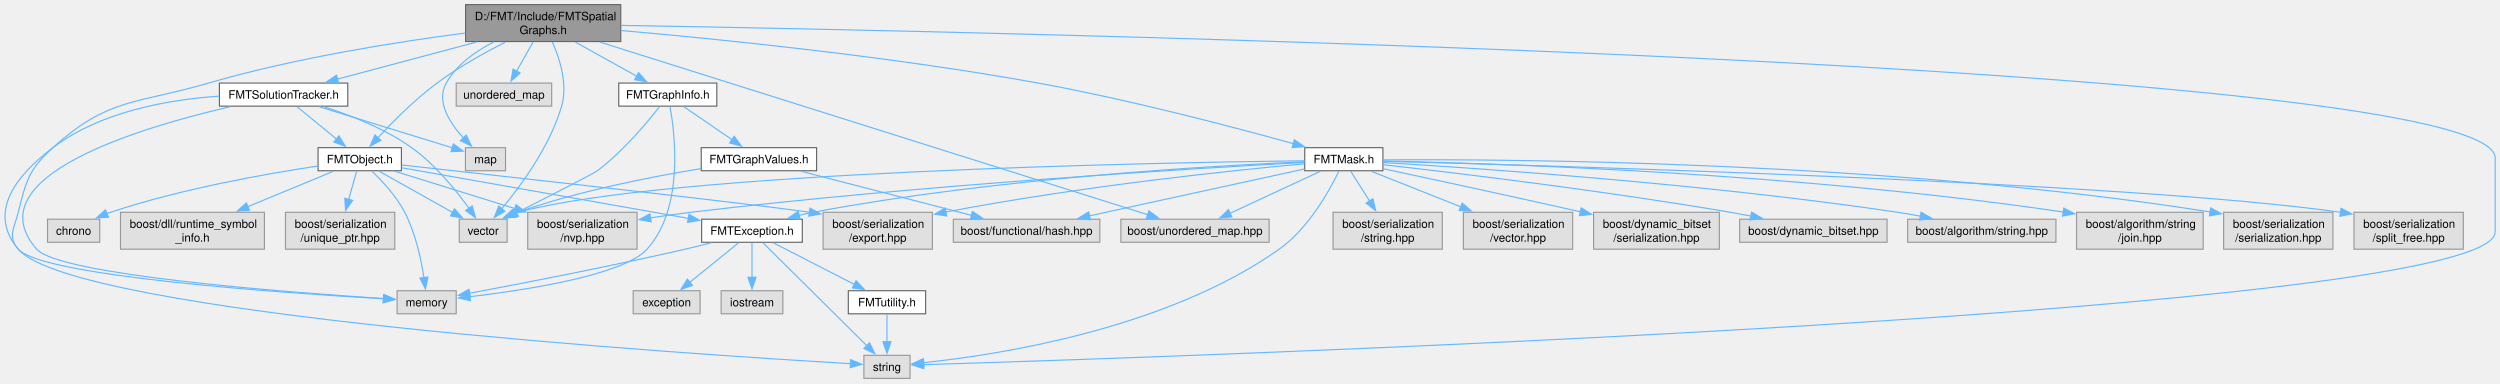
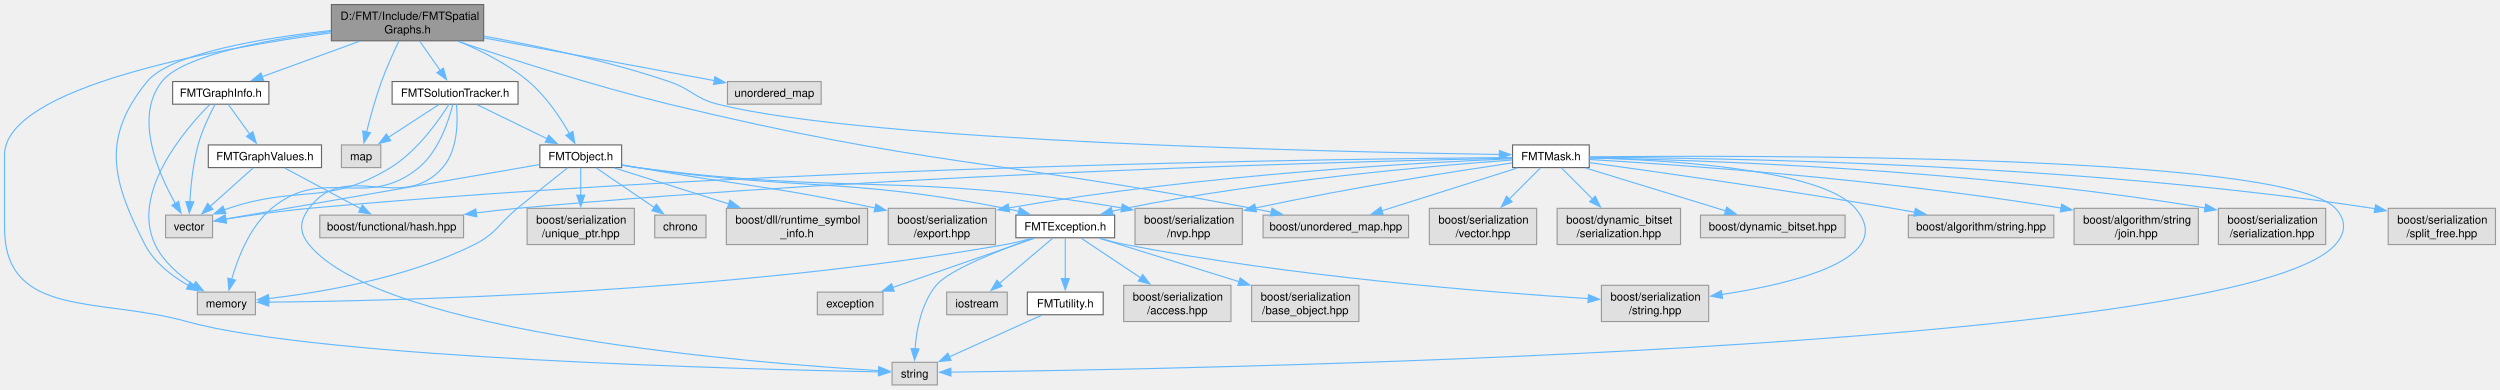
- <svg xmlns="http://www.w3.org/2000/svg" xmlns:xlink="http://www.w3.org/1999/xlink" width="2167pt" height="332pt" viewBox="0.00 0.00 2166.65 332.00">
-   <g id="graph0" class="graph" transform="scale(1 1) rotate(0) translate(4 328)">
+ <svg xmlns="http://www.w3.org/2000/svg" xmlns:xlink="http://www.w3.org/1999/xlink" width="2208pt" height="344pt" viewBox="0.00 0.00 2208.38 344.00">
+   <g id="graph0" class="graph" transform="scale(1 1) rotate(0) translate(4 340)">
    <g id="node1" class="node">
      <g id="a_node1">
        <a xlink:title=" ">
-           <polygon fill="#999999" stroke="#666666" points="533.9,-324 399.4,-324 399.4,-292 533.9,-292 533.9,-324" />
-           <text text-anchor="start" x="407.4" y="-310.5" font-family="Helvetica,sans-Serif" font-size="10.00">D:/FMT/Include/FMTSpatial</text>
-           <text text-anchor="middle" x="466.65" y="-298.5" font-family="Helvetica,sans-Serif" font-size="10.00">Graphs.h</text>
+           <polygon fill="#999999" stroke="#666666" points="423.25,-336 288.75,-336 288.75,-304 423.25,-304 423.25,-336" />
+           <text text-anchor="start" x="296.75" y="-322.5" font-family="Helvetica,sans-Serif" font-size="10.00">D:/FMT/Include/FMTSpatial</text>
+           <text text-anchor="middle" x="356" y="-310.5" font-family="Helvetica,sans-Serif" font-size="10.00">Graphs.h</text>
        </a>
      </g>
    </g>
    <g id="node2" class="node">
      <g id="a_node2">
        <a xlink:title=" ">
-           <polygon fill="#e0e0e0" stroke="#999999" points="434.02,-200 399.27,-200 399.27,-180 434.02,-180 434.02,-200" />
-           <text text-anchor="middle" x="416.65" y="-186.5" font-family="Helvetica,sans-Serif" font-size="10.00">map</text>
+           <polygon fill="#e0e0e0" stroke="#999999" points="332.38,-212 297.62,-212 297.62,-192 332.38,-192 332.38,-212" />
+           <text text-anchor="middle" x="315" y="-198.5" font-family="Helvetica,sans-Serif" font-size="10.00">map</text>
        </a>
      </g>
    </g>
    <g id="edge1" class="edge">
-       <path fill="none" stroke="#63b8ff" d="M423.95,-291.67C408.05,-283.64 391.69,-272.06 382.65,-256 373.63,-239.98 385.6,-221.35 397.75,-208.16" />
-       <polygon fill="#63b8ff" stroke="#63b8ff" points="399.89,-210.97 404.47,-201.42 394.93,-206.03 399.89,-210.97" />
+       <path fill="none" stroke="#63b8ff" d="M348.32,-303.63C343.52,-293.64 337.43,-280.24 333,-268 327.69,-253.31 323.03,-236.29 319.78,-223.34" />
+       <polygon fill="#63b8ff" stroke="#63b8ff" points="323.24,-222.76 317.48,-213.87 316.44,-224.41 323.24,-222.76" />
    </g>
    <g id="node3" class="node">
      <g id="a_node3">
        <a xlink:title=" ">
-           <polygon fill="#e0e0e0" stroke="#999999" points="435.4,-138 393.9,-138 393.9,-118 435.4,-118 435.4,-138" />
-           <text text-anchor="middle" x="414.65" y="-124.5" font-family="Helvetica,sans-Serif" font-size="10.00">vector</text>
+           <polygon fill="#e0e0e0" stroke="#999999" points="183.75,-150 142.25,-150 142.25,-130 183.75,-130 183.75,-150" />
+           <text text-anchor="middle" x="163" y="-136.5" font-family="Helvetica,sans-Serif" font-size="10.00">vector</text>
        </a>
      </g>
    </g>
    <g id="edge2" class="edge">
-       <path fill="none" stroke="#63b8ff" d="M474.59,-291.63C481.01,-277.15 488.15,-254.93 482.65,-236 472.56,-201.31 447.45,-167.12 430.73,-147.04" />
-       <polygon fill="#63b8ff" stroke="#63b8ff" points="433.46,-144.84 424.29,-139.53 428.15,-149.4 433.46,-144.84" />
+       <path fill="none" stroke="#63b8ff" d="M288.36,-312.22C231.79,-304.98 157.44,-291.28 139,-268 114.14,-236.62 135.59,-187.29 150.87,-160.28" />
+       <polygon fill="#63b8ff" stroke="#63b8ff" points="153.82,-162.17 155.93,-151.79 147.81,-158.59 153.82,-162.17" />
    </g>
    <g id="node4" class="node">
      <g id="a_node4">
        <a xlink:title=" ">
-           <polygon fill="#e0e0e0" stroke="#999999" points="784.65,-20 744.65,-20 744.65,0 784.65,0 784.65,-20" />
-           <text text-anchor="middle" x="764.65" y="-6.5" font-family="Helvetica,sans-Serif" font-size="10.00">string</text>
+           <polygon fill="#e0e0e0" stroke="#999999" points="824,-20 784,-20 784,0 824,0 824,-20" />
+           <text text-anchor="middle" x="804" y="-6.5" font-family="Helvetica,sans-Serif" font-size="10.00">string</text>
        </a>
      </g>
    </g>
    <g id="edge3" class="edge">
-       <path fill="none" stroke="#63b8ff" d="M534.28,-305.97C849.44,-300.71 2158.65,-273.88 2158.65,-191 2158.65,-191 2158.65,-191 2158.65,-127 2158.65,-56.24 1002.83,-18.16 796.1,-11.92" />
-       <polygon fill="#63b8ff" stroke="#63b8ff" points="796.51,-8.43 786.41,-11.63 796.3,-15.43 796.51,-8.43" />
+       <path fill="none" stroke="#63b8ff" d="M288.62,-311C185.41,-296.84 0,-263.05 0,-203 0,-203 0,-203 0,-139 0,-58.5 83.48,-77.7 161,-56 278.1,-23.22 659.8,-13.67 772.43,-11.53" />
+       <polygon fill="#63b8ff" stroke="#63b8ff" points="772.2,-15.03 782.14,-11.35 772.07,-8.03 772.2,-15.03" />
    </g>
    <g id="node5" class="node">
      <g id="a_node5">
        <a xlink:title=" ">
-           <polygon fill="#e0e0e0" stroke="#999999" points="391.27,-76 340.02,-76 340.02,-56 391.27,-56 391.27,-76" />
-           <text text-anchor="middle" x="365.65" y="-62.5" font-family="Helvetica,sans-Serif" font-size="10.00">memory</text>
+           <polygon fill="#e0e0e0" stroke="#999999" points="221.62,-82 170.38,-82 170.38,-62 221.62,-62 221.62,-82" />
+           <text text-anchor="middle" x="196" y="-68.5" font-family="Helvetica,sans-Serif" font-size="10.00">memory</text>
        </a>
      </g>
    </g>
    <g id="edge4" class="edge">
-       <path fill="none" stroke="#63b8ff" d="M399.18,-299.39C339.79,-291.69 251.37,-277.78 176.65,-256 114.29,-237.82 89.79,-243.61 41.65,-200 20.72,-181.04 18.52,-171.39 11.65,-144 8.19,-130.21 2.25,-122.67 11.65,-112 32.38,-88.47 241.77,-74.01 328.42,-68.99" />
-       <polygon fill="#63b8ff" stroke="#63b8ff" points="328.5,-72.49 338.28,-68.43 328.1,-65.51 328.5,-72.49" />
+       <path fill="none" stroke="#63b8ff" d="M288.53,-313.17C228.22,-306.41 146.32,-292.86 126,-268 85.49,-218.44 94.6,-180.85 124,-124 132.23,-108.08 147.98,-96.06 162.65,-87.7" />
+       <polygon fill="#63b8ff" stroke="#63b8ff" points="163.98,-90.96 171.19,-83.2 160.72,-84.76 163.98,-90.96" />
    </g>
    <g id="node6" class="node">
      <g id="a_node6">
        <a xlink:title=" ">
-           <polygon fill="#e0e0e0" stroke="#999999" points="474.02,-256 391.27,-256 391.27,-236 474.02,-236 474.02,-256" />
-           <text text-anchor="middle" x="432.65" y="-242.5" font-family="Helvetica,sans-Serif" font-size="10.00">unordered_map</text>
+           <polygon fill="#e0e0e0" stroke="#999999" points="721.38,-268 638.62,-268 638.62,-248 721.38,-248 721.38,-268" />
+           <text text-anchor="middle" x="680" y="-254.5" font-family="Helvetica,sans-Serif" font-size="10.00">unordered_map</text>
        </a>
      </g>
    </g>
    <g id="edge5" class="edge">
-       <path fill="none" stroke="#63b8ff" d="M457.89,-291.55C453.52,-283.82 448.18,-274.4 443.54,-266.21" />
-       <polygon fill="#63b8ff" stroke="#63b8ff" points="446.7,-264.7 438.73,-257.72 440.61,-268.15 446.7,-264.7" />
+       <path fill="none" stroke="#63b8ff" d="M423.53,-306.5C484.08,-295.28 571.7,-279.06 627.25,-268.77" />
+       <polygon fill="#63b8ff" stroke="#63b8ff" points="627.56,-272.27 636.76,-267.01 626.29,-265.39 627.56,-272.27" />
    </g>
    <g id="node7" class="node">
      <g id="a_node7">
        <a xlink:title=" ">
-           <polygon fill="#e0e0e0" stroke="#999999" points="1095.9,-138 967.4,-138 967.4,-118 1095.9,-118 1095.9,-138" />
-           <text text-anchor="middle" x="1031.65" y="-124.5" font-family="Helvetica,sans-Serif" font-size="10.00">boost/unordered_map.hpp</text>
+           <polygon fill="#e0e0e0" stroke="#999999" points="1240.25,-150 1111.75,-150 1111.75,-130 1240.25,-130 1240.25,-150" />
+           <text text-anchor="middle" x="1176" y="-136.5" font-family="Helvetica,sans-Serif" font-size="10.00">boost/unordered_map.hpp</text>
        </a>
      </g>
    </g>
    <g id="edge6" class="edge">
-       <path fill="none" stroke="#63b8ff" d="M515.8,-291.52C625.65,-256.91 889.37,-173.83 990.87,-141.85" />
-       <polygon fill="#63b8ff" stroke="#63b8ff" points="991.66,-145.27 1000.14,-138.93 989.55,-138.59 991.66,-145.27" />
+       <path fill="none" stroke="#63b8ff" d="M400.27,-303.63C446.45,-288.03 521.14,-263.94 587,-248 812.99,-193.3 873.6,-199.54 1102,-156 1107.57,-154.94 1113.37,-153.81 1119.17,-152.66" />
+       <polygon fill="#63b8ff" stroke="#63b8ff" points="1119.64,-156.13 1128.76,-150.74 1118.27,-149.27 1119.64,-156.13" />
    </g>
    <g id="node8" class="node">
      <g id="a_node8">
        <a xlink:href="FMTObject_8h.html" target="_top" xlink:title=" ">
-           <polygon fill="white" stroke="#666666" points="343.77,-200 271.52,-200 271.52,-180 343.77,-180 343.77,-200" />
-           <text text-anchor="middle" x="307.65" y="-186.5" font-family="Helvetica,sans-Serif" font-size="10.00">FMTObject.h</text>
+           <polygon fill="white" stroke="#666666" points="545.12,-212 472.88,-212 472.88,-192 545.12,-192 545.12,-212" />
+           <text text-anchor="middle" x="509" y="-198.5" font-family="Helvetica,sans-Serif" font-size="10.00">FMTObject.h</text>
        </a>
      </g>
    </g>
    <g id="edge7" class="edge">
-       <path fill="none" stroke="#63b8ff" d="M433.87,-291.51C415.71,-282.28 393.13,-269.71 374.65,-256 355.43,-241.74 336.09,-222.31 323.17,-208.41" />
-       <polygon fill="#63b8ff" stroke="#63b8ff" points="326.01,-206.34 316.68,-201.31 320.84,-211.05 326.01,-206.34" />
-     </g>
-     <g id="node18" class="node">
-       <g id="a_node18">
-         <a xlink:href="FMTGraphInfo_8h.html" target="_top" xlink:title=" ">
-           <polygon fill="white" stroke="#666666" points="617.15,-256 532.15,-256 532.15,-236 617.15,-236 617.15,-256" />
-           <text text-anchor="middle" x="574.65" y="-242.5" font-family="Helvetica,sans-Serif" font-size="10.00">FMTGraphInfo.h</text>
-         </a>
-       </g>
-     </g>
-     <g id="edge22" class="edge">
-       <path fill="none" stroke="#63b8ff" d="M494.46,-291.55C510.87,-282.43 531.53,-270.96 547.77,-261.93" />
-       <polygon fill="#63b8ff" stroke="#63b8ff" points="549.35,-265.06 556.39,-257.14 545.95,-258.94 549.35,-265.06" />
+       <path fill="none" stroke="#63b8ff" d="M401.15,-303.5C421.47,-295.08 444.9,-283.24 463,-268 478.34,-255.09 491.06,-235.94 499.21,-221.77" />
+       <polygon fill="#63b8ff" stroke="#63b8ff" points="502.05,-223.87 503.79,-213.42 495.91,-220.5 502.05,-223.87" />
    </g>
    <g id="node21" class="node">
      <g id="a_node21">
+         <a xlink:href="FMTGraphInfo_8h.html" target="_top" xlink:title=" ">
+           <polygon fill="white" stroke="#666666" points="233.5,-268 148.5,-268 148.5,-248 233.5,-248 233.5,-268" />
+           <text text-anchor="middle" x="191" y="-254.5" font-family="Helvetica,sans-Serif" font-size="10.00">FMTGraphInfo.h</text>
+         </a>
+       </g>
+     </g>
+     <g id="edge25" class="edge">
+       <path fill="none" stroke="#63b8ff" d="M313.51,-303.55C286.89,-293.87 252.94,-281.53 227.54,-272.29" />
+       <polygon fill="#63b8ff" stroke="#63b8ff" points="228.89,-269.05 218.29,-268.93 226.5,-275.63 228.89,-269.05" />
+     </g>
+     <g id="node24" class="node">
+       <g id="a_node24">
        <a xlink:href="FMTMask_8h.html" target="_top" xlink:title=" ">
-           <polygon fill="white" stroke="#666666" points="1194.52,-200 1126.77,-200 1126.77,-180 1194.52,-180 1194.52,-200" />
-           <text text-anchor="middle" x="1160.65" y="-186.5" font-family="Helvetica,sans-Serif" font-size="10.00">FMTMask.h</text>
-         </a>
-       </g>
-     </g>
-     <g id="edge28" class="edge">
-       <path fill="none" stroke="#63b8ff" d="M534.27,-301.53C619.13,-294.09 768.9,-278.99 895.65,-256 974.46,-241.7 1064.78,-217.94 1117.01,-203.44" />
-       <polygon fill="#63b8ff" stroke="#63b8ff" points="1117.73,-206.88 1126.42,-200.82 1115.85,-200.14 1117.73,-206.88" />
-     </g>
-     <g id="node30" class="node">
-       <g id="a_node30">
+           <polygon fill="white" stroke="#666666" points="1399.88,-212 1332.12,-212 1332.12,-192 1399.88,-192 1399.88,-212" />
+           <text text-anchor="middle" x="1366" y="-198.5" font-family="Helvetica,sans-Serif" font-size="10.00">FMTMask.h</text>
+         </a>
+       </g>
+     </g>
+     <g id="edge31" class="edge">
+       <path fill="none" stroke="#63b8ff" d="M423.52,-308.11C470.15,-299.62 533.22,-286.2 587,-268 606.96,-261.24 609.57,-253.18 630,-248 761.73,-214.61 1181.19,-205.65 1320.52,-203.57" />
+       <polygon fill="#63b8ff" stroke="#63b8ff" points="1320.51,-207.07 1330.46,-203.42 1320.41,-200.07 1320.51,-207.07" />
+     </g>
+     <g id="node32" class="node">
+       <g id="a_node32">
        <a xlink:href="FMTSolutionTracker_8h.html" target="_top" xlink:title=" ">
-           <polygon fill="white" stroke="#666666" points="297.27,-256 186.02,-256 186.02,-236 297.27,-236 297.27,-256" />
-           <text text-anchor="middle" x="241.65" y="-242.5" font-family="Helvetica,sans-Serif" font-size="10.00">FMTSolutionTracker.h</text>
-         </a>
-       </g>
-     </g>
-     <g id="edge44" class="edge">
-       <path fill="none" stroke="#63b8ff" d="M408.71,-291.55C371.23,-281.55 323.09,-268.72 288.12,-259.39" />
-       <polygon fill="#63b8ff" stroke="#63b8ff" points="289.29,-256.08 278.72,-256.89 287.48,-262.84 289.29,-256.08" />
-     </g>
-     <g id="edge20" class="edge">
-       <path fill="none" stroke="#63b8ff" d="M324.37,-179.62C341.41,-170.07 368.09,-155.11 388.04,-143.92" />
-       <polygon fill="#63b8ff" stroke="#63b8ff" points="389.72,-146.99 396.73,-139.05 386.29,-140.89 389.72,-146.99" />
-     </g>
-     <g id="edge18" class="edge">
-       <path fill="none" stroke="#63b8ff" d="M318.15,-179.66C327.03,-171.2 339.42,-157.95 346.65,-144 355.95,-126.06 360.83,-103.38 363.3,-87.29" />
-       <polygon fill="#63b8ff" stroke="#63b8ff" points="366.75,-87.9 364.61,-77.52 359.81,-86.97 366.75,-87.9" />
+           <polygon fill="white" stroke="#666666" points="453.62,-268 342.38,-268 342.38,-248 453.62,-248 453.62,-268" />
+           <text text-anchor="middle" x="398" y="-254.5" font-family="Helvetica,sans-Serif" font-size="10.00">FMTSolutionTracker.h</text>
+         </a>
+       </g>
+     </g>
+     <g id="edge47" class="edge">
+       <path fill="none" stroke="#63b8ff" d="M366.82,-303.55C372.35,-295.65 379.12,-285.97 384.94,-277.66" />
+       <polygon fill="#63b8ff" stroke="#63b8ff" points="387.68,-279.85 390.55,-269.65 381.94,-275.83 387.68,-279.85" />
+     </g>
+     <g id="edge23" class="edge">
+       <path fill="none" stroke="#63b8ff" d="M472.63,-194.69C404.68,-182.91 259.53,-157.74 195.03,-146.55" />
+       <polygon fill="#63b8ff" stroke="#63b8ff" points="195.9,-143.15 185.45,-144.89 194.71,-150.05 195.9,-143.15" />
+     </g>
+     <g id="edge21" class="edge">
+       <path fill="none" stroke="#63b8ff" d="M497.35,-191.77C485.98,-182.73 468.22,-168.52 453,-156 435.95,-141.97 434.74,-133.89 415,-124 355.56,-94.23 278.3,-81.5 233.22,-76.31" />
+       <polygon fill="#63b8ff" stroke="#63b8ff" points="233.77,-72.85 223.45,-75.26 233.02,-79.81 233.77,-72.85" />
    </g>
    <g id="node9" class="node">
      <g id="a_node9">
        <a xlink:title=" ">
-           <polygon fill="#e0e0e0" stroke="#999999" points="338.02,-144 243.27,-144 243.27,-112 338.02,-112 338.02,-144" />
-           <text text-anchor="start" x="251.27" y="-130.5" font-family="Helvetica,sans-Serif" font-size="10.00">boost/serialization</text>
-           <text text-anchor="middle" x="290.65" y="-118.5" font-family="Helvetica,sans-Serif" font-size="10.00">/unique_ptr.hpp</text>
+           <polygon fill="#e0e0e0" stroke="#999999" points="556.38,-156 461.62,-156 461.62,-124 556.38,-124 556.38,-156" />
+           <text text-anchor="start" x="469.62" y="-142.5" font-family="Helvetica,sans-Serif" font-size="10.00">boost/serialization</text>
+           <text text-anchor="middle" x="509" y="-130.5" font-family="Helvetica,sans-Serif" font-size="10.00">/unique_ptr.hpp</text>
        </a>
      </g>
    </g>
    <g id="edge8" class="edge">
-       <path fill="none" stroke="#63b8ff" d="M304.99,-179.62C303.12,-173.02 300.52,-163.84 298.05,-155.11" />
-       <polygon fill="#63b8ff" stroke="#63b8ff" points="301.45,-154.26 295.35,-145.6 294.71,-156.17 301.45,-154.26" />
+       <path fill="none" stroke="#63b8ff" d="M509,-191.62C509,-185.1 509,-176.05 509,-167.4" />
+       <polygon fill="#63b8ff" stroke="#63b8ff" points="512.5,-167.65 509,-157.65 505.5,-167.65 512.5,-167.65" />
    </g>
    <g id="node10" class="node">
      <g id="a_node10">
        <a xlink:title=" ">
-           <polygon fill="#e0e0e0" stroke="#999999" points="548.02,-144 453.27,-144 453.27,-112 548.02,-112 548.02,-144" />
-           <text text-anchor="start" x="461.27" y="-130.5" font-family="Helvetica,sans-Serif" font-size="10.00">boost/serialization</text>
-           <text text-anchor="middle" x="500.65" y="-118.5" font-family="Helvetica,sans-Serif" font-size="10.00">/nvp.hpp</text>
+           <polygon fill="#e0e0e0" stroke="#999999" points="1093.38,-156 998.62,-156 998.62,-124 1093.38,-124 1093.38,-156" />
+           <text text-anchor="start" x="1006.62" y="-142.5" font-family="Helvetica,sans-Serif" font-size="10.00">boost/serialization</text>
+           <text text-anchor="middle" x="1046" y="-130.5" font-family="Helvetica,sans-Serif" font-size="10.00">/nvp.hpp</text>
        </a>
      </g>
    </g>
    <g id="edge9" class="edge">
-       <path fill="none" stroke="#63b8ff" d="M337.81,-179.62C365.64,-170.97 407.76,-157.88 442.19,-147.18" />
-       <polygon fill="#63b8ff" stroke="#63b8ff" points="443.11,-150.55 451.62,-144.24 441.03,-143.87 443.11,-150.55" />
+       <path fill="none" stroke="#63b8ff" d="M545.53,-194.01C550.06,-193.27 554.63,-192.57 559,-192 745.95,-167.42 798.64,-188.18 987.04,-156.33" />
+       <polygon fill="#63b8ff" stroke="#63b8ff" points="987.41,-159.82 996.67,-154.67 986.22,-152.92 987.41,-159.82" />
    </g>
    <g id="node11" class="node">
      <g id="a_node11">
        <a xlink:title=" ">
-           <polygon fill="#e0e0e0" stroke="#999999" points="804.02,-144 709.27,-144 709.27,-112 804.02,-112 804.02,-144" />
-           <text text-anchor="start" x="717.27" y="-130.5" font-family="Helvetica,sans-Serif" font-size="10.00">boost/serialization</text>
-           <text text-anchor="middle" x="756.65" y="-118.5" font-family="Helvetica,sans-Serif" font-size="10.00">/export.hpp</text>
+           <polygon fill="#e0e0e0" stroke="#999999" points="875.38,-156 780.62,-156 780.62,-124 875.38,-124 875.38,-156" />
+           <text text-anchor="start" x="788.62" y="-142.5" font-family="Helvetica,sans-Serif" font-size="10.00">boost/serialization</text>
+           <text text-anchor="middle" x="828" y="-130.5" font-family="Helvetica,sans-Serif" font-size="10.00">/export.hpp</text>
        </a>
      </g>
    </g>
    <g id="edge10" class="edge">
-       <path fill="none" stroke="#63b8ff" d="M344.09,-184.97C430.11,-175.46 642.23,-151.87 697.58,-144.07" />
-       <polygon fill="#63b8ff" stroke="#63b8ff" points="697.96,-147.55 707.3,-142.55 696.88,-140.64 697.96,-147.55" />
+       <path fill="none" stroke="#63b8ff" d="M545.58,-194.37C550.1,-193.57 554.66,-192.76 559,-192 649.65,-176.15 675.67,-176.16 769.07,-156.3" />
+       <polygon fill="#63b8ff" stroke="#63b8ff" points="769.66,-159.76 778.7,-154.23 768.19,-152.91 769.66,-159.76" />
    </g>
    <g id="node12" class="node">
      <g id="a_node12">
        <a xlink:href="FMTException_8h.html" target="_top" xlink:title=" ">
-           <polygon fill="white" stroke="#666666" points="691.27,-138 604.02,-138 604.02,-118 691.27,-118 691.27,-138" />
-           <text text-anchor="middle" x="647.65" y="-124.5" font-family="Helvetica,sans-Serif" font-size="10.00">FMTException.h</text>
+           <polygon fill="white" stroke="#666666" points="980.62,-150 893.38,-150 893.38,-130 980.62,-130 980.62,-150" />
+           <text text-anchor="middle" x="937" y="-136.5" font-family="Helvetica,sans-Serif" font-size="10.00">FMTException.h</text>
        </a>
      </g>
    </g>
    <g id="edge11" class="edge">
-       <path fill="none" stroke="#63b8ff" d="M344.04,-182.58C403.67,-172.05 522.57,-151.07 592.58,-138.72" />
-       <polygon fill="#63b8ff" stroke="#63b8ff" points="593.06,-142.19 602.3,-137 591.85,-135.29 593.06,-142.19" />
-     </g>
-     <g id="node16" class="node">
-       <g id="a_node16">
-         <a xlink:title=" ">
-           <polygon fill="#e0e0e0" stroke="#999999" points="82.27,-138 37.02,-138 37.02,-118 82.27,-118 82.27,-138" />
-           <text text-anchor="middle" x="59.65" y="-124.5" font-family="Helvetica,sans-Serif" font-size="10.00">chrono</text>
-         </a>
-       </g>
-     </g>
-     <g id="edge19" class="edge">
-       <path fill="none" stroke="#63b8ff" d="M271.04,-184.04C227.52,-177.53 153.06,-164.48 91.65,-144 90.51,-143.62 89.37,-143.21 88.21,-142.78" />
-       <polygon fill="#63b8ff" stroke="#63b8ff" points="89.93,-139.71 79.36,-139.06 87.22,-146.16 89.93,-139.71" />
-     </g>
-     <g id="node17" class="node">
-       <g id="a_node17">
-         <a xlink:title=" ">
-           <polygon fill="#e0e0e0" stroke="#999999" points="225.02,-144 100.27,-144 100.27,-112 225.02,-112 225.02,-144" />
-           <text text-anchor="start" x="108.27" y="-130.5" font-family="Helvetica,sans-Serif" font-size="10.00">boost/dll/runtime_symbol</text>
-           <text text-anchor="middle" x="162.65" y="-118.5" font-family="Helvetica,sans-Serif" font-size="10.00">_info.h</text>
-         </a>
-       </g>
-     </g>
-     <g id="edge21" class="edge">
-       <path fill="none" stroke="#63b8ff" d="M284.99,-179.62C265.13,-171.41 235.59,-159.18 210.52,-148.81" />
-       <polygon fill="#63b8ff" stroke="#63b8ff" points="212.06,-145.66 201.48,-145.07 209.39,-152.13 212.06,-145.66" />
+       <path fill="none" stroke="#63b8ff" d="M545.55,-194.13C550.07,-193.36 554.64,-192.63 559,-192 702.82,-171.12 741.37,-183.88 884,-156 887.87,-155.24 891.87,-154.34 895.86,-153.36" />
+       <polygon fill="#63b8ff" stroke="#63b8ff" points="896.7,-156.76 905.48,-150.83 894.91,-149.99 896.7,-156.76" />
+     </g>
+     <g id="node19" class="node">
+       <g id="a_node19">
+         <a xlink:title=" ">
+           <polygon fill="#e0e0e0" stroke="#999999" points="619.62,-150 574.38,-150 574.38,-130 619.62,-130 619.62,-150" />
+           <text text-anchor="middle" x="597" y="-136.5" font-family="Helvetica,sans-Serif" font-size="10.00">chrono</text>
+         </a>
+       </g>
+     </g>
+     <g id="edge22" class="edge">
+       <path fill="none" stroke="#63b8ff" d="M522.75,-191.62C536.44,-182.29 557.7,-167.79 573.97,-156.7" />
+       <polygon fill="#63b8ff" stroke="#63b8ff" points="575.81,-159.69 582.1,-151.16 571.86,-153.9 575.81,-159.69" />
+     </g>
+     <g id="node20" class="node">
+       <g id="a_node20">
+         <a xlink:title=" ">
+           <polygon fill="#e0e0e0" stroke="#999999" points="762.38,-156 637.62,-156 637.62,-124 762.38,-124 762.38,-156" />
+           <text text-anchor="start" x="645.62" y="-142.5" font-family="Helvetica,sans-Serif" font-size="10.00">boost/dll/runtime_symbol</text>
+           <text text-anchor="middle" x="700" y="-130.5" font-family="Helvetica,sans-Serif" font-size="10.00">_info.h</text>
+         </a>
+       </g>
+     </g>
+     <g id="edge24" class="edge">
+       <path fill="none" stroke="#63b8ff" d="M538.84,-191.62C565.83,-183.15 606.36,-170.42 640.03,-159.84" />
+       <polygon fill="#63b8ff" stroke="#63b8ff" points="640.75,-163.28 649.24,-156.94 638.66,-156.6 640.75,-163.28" />
    </g>
    <g id="edge13" class="edge">
-       <path fill="none" stroke="#63b8ff" d="M657.22,-117.51C676.95,-97.95 722.35,-52.94 747.35,-28.15" />
-       <polygon fill="#63b8ff" stroke="#63b8ff" points="749.56,-30.89 754.19,-21.37 744.63,-25.92 749.56,-30.89" />
+       <path fill="none" stroke="#63b8ff" d="M908.65,-129.55C878.78,-119.05 834.5,-101.77 823,-88 809.84,-72.25 805.57,-48.75 804.29,-31.85" />
+       <polygon fill="#63b8ff" stroke="#63b8ff" points="807.79,-31.81 803.86,-21.97 800.8,-32.11 807.79,-31.81" />
    </g>
    <g id="edge15" class="edge">
-       <path fill="none" stroke="#63b8ff" d="M612.45,-117.57C604.95,-115.65 597.05,-113.7 589.65,-112 524.17,-96.97 447.29,-82.13 402.75,-73.81" />
-       <polygon fill="#63b8ff" stroke="#63b8ff" points="403.58,-70.4 393.11,-72.01 402.3,-77.28 403.58,-70.4" />
+       <path fill="none" stroke="#63b8ff" d="M907.53,-129.52C899.93,-127.39 891.72,-125.36 884,-124 638.37,-80.6 337.08,-74.06 233.24,-73.13" />
+       <polygon fill="#63b8ff" stroke="#63b8ff" points="233.39,-69.63 223.36,-73.06 233.33,-76.63 233.39,-69.63" />
    </g>
    <g id="node13" class="node">
      <g id="a_node13">
        <a xlink:title=" ">
-           <polygon fill="#e0e0e0" stroke="#999999" points="602.65,-76 544.65,-76 544.65,-56 602.65,-56 602.65,-76" />
-           <text text-anchor="middle" x="573.65" y="-62.5" font-family="Helvetica,sans-Serif" font-size="10.00">exception</text>
+           <polygon fill="#e0e0e0" stroke="#999999" points="776,-82 718,-82 718,-62 776,-62 776,-82" />
+           <text text-anchor="middle" x="747" y="-68.5" font-family="Helvetica,sans-Serif" font-size="10.00">exception</text>
        </a>
      </g>
    </g>
    <g id="edge12" class="edge">
-       <path fill="none" stroke="#63b8ff" d="M636.09,-117.62C624.73,-108.41 607.16,-94.17 593.55,-83.14" />
-       <polygon fill="#63b8ff" stroke="#63b8ff" points="596.04,-80.65 586.06,-77.07 591.63,-86.08 596.04,-80.65" />
+       <path fill="none" stroke="#63b8ff" d="M909.63,-129.52C880.11,-119.29 831.71,-102.51 790,-88 788.2,-87.37 786.36,-86.73 784.51,-86.09" />
+       <polygon fill="#63b8ff" stroke="#63b8ff" points="785.86,-82.85 775.26,-82.87 783.56,-89.46 785.86,-82.85" />
    </g>
    <g id="node14" class="node">
      <g id="a_node14">
        <a xlink:title=" ">
-           <polygon fill="#e0e0e0" stroke="#999999" points="674.4,-76 620.9,-76 620.9,-56 674.4,-56 674.4,-76" />
-           <text text-anchor="middle" x="647.65" y="-62.5" font-family="Helvetica,sans-Serif" font-size="10.00">iostream</text>
+           <polygon fill="#e0e0e0" stroke="#999999" points="885.75,-82 832.25,-82 832.25,-62 885.75,-62 885.75,-82" />
+           <text text-anchor="middle" x="859" y="-68.5" font-family="Helvetica,sans-Serif" font-size="10.00">iostream</text>
        </a>
      </g>
    </g>
    <g id="edge14" class="edge">
-       <path fill="none" stroke="#63b8ff" d="M647.65,-117.62C647.65,-109.56 647.65,-97.65 647.65,-87.41" />
-       <polygon fill="#63b8ff" stroke="#63b8ff" points="651.15,-87.63 647.65,-77.63 644.15,-87.63 651.15,-87.63" />
+       <path fill="none" stroke="#63b8ff" d="M925.82,-129.54C913.55,-119.15 893.59,-102.27 878.67,-89.65" />
+       <polygon fill="#63b8ff" stroke="#63b8ff" points="881.2,-87.2 871.31,-83.42 876.68,-92.55 881.2,-87.2" />
    </g>
    <g id="node15" class="node">
      <g id="a_node15">
        <a xlink:href="FMTutility_8h.html" target="_top" xlink:title=" ">
-           <polygon fill="white" stroke="#666666" points="798.15,-76 731.15,-76 731.15,-56 798.15,-56 798.15,-76" />
-           <text text-anchor="middle" x="764.65" y="-62.5" font-family="Helvetica,sans-Serif" font-size="10.00">FMTutility.h</text>
+           <polygon fill="white" stroke="#666666" points="970.5,-82 903.5,-82 903.5,-62 970.5,-62 970.5,-82" />
+           <text text-anchor="middle" x="937" y="-68.5" font-family="Helvetica,sans-Serif" font-size="10.00">FMTutility.h</text>
        </a>
      </g>
    </g>
    <g id="edge16" class="edge">
-       <path fill="none" stroke="#63b8ff" d="M665.93,-117.62C684.82,-107.94 714.55,-92.69 736.46,-81.46" />
-       <polygon fill="#63b8ff" stroke="#63b8ff" points="737.85,-84.68 745.15,-77 734.65,-78.45 737.85,-84.68" />
+       <path fill="none" stroke="#63b8ff" d="M937,-129.54C937,-120.23 937,-105.7 937,-93.7" />
+       <polygon fill="#63b8ff" stroke="#63b8ff" points="940.5,-93.95 937,-83.95 933.5,-93.95 940.5,-93.95" />
+     </g>
+     <g id="node16" class="node">
+       <g id="a_node16">
+         <a xlink:title=" ">
+           <polygon fill="#e0e0e0" stroke="#999999" points="1083.38,-88 988.62,-88 988.62,-56 1083.38,-56 1083.38,-88" />
+           <text text-anchor="start" x="996.62" y="-74.5" font-family="Helvetica,sans-Serif" font-size="10.00">boost/serialization</text>
+           <text text-anchor="middle" x="1036" y="-62.5" font-family="Helvetica,sans-Serif" font-size="10.00">/access.hpp</text>
+         </a>
+       </g>
+     </g>
+     <g id="edge18" class="edge">
+       <path fill="none" stroke="#63b8ff" d="M951.18,-129.54C964.81,-120.46 985.88,-106.41 1003.61,-94.59" />
+       <polygon fill="#63b8ff" stroke="#63b8ff" points="1005.41,-97.6 1011.79,-89.14 1001.53,-91.78 1005.41,-97.6" />
+     </g>
+     <g id="node17" class="node">
+       <g id="a_node17">
+         <a xlink:title=" ">
+           <polygon fill="#e0e0e0" stroke="#999999" points="1196.38,-88 1101.62,-88 1101.62,-56 1196.38,-56 1196.38,-88" />
+           <text text-anchor="start" x="1109.62" y="-74.5" font-family="Helvetica,sans-Serif" font-size="10.00">boost/serialization</text>
+           <text text-anchor="middle" x="1149" y="-62.5" font-family="Helvetica,sans-Serif" font-size="10.00">/base_object.hpp</text>
+         </a>
+       </g>
+     </g>
+     <g id="edge19" class="edge">
+       <path fill="none" stroke="#63b8ff" d="M967.37,-129.54C999.4,-119.57 1050.64,-103.62 1090.54,-91.2" />
+       <polygon fill="#63b8ff" stroke="#63b8ff" points="1091.52,-94.56 1100.02,-88.25 1089.43,-87.88 1091.52,-94.56" />
+     </g>
+     <g id="node18" class="node">
+       <g id="a_node18">
+         <a xlink:title=" ">
+           <polygon fill="#e0e0e0" stroke="#999999" points="1505.38,-88 1410.62,-88 1410.62,-56 1505.38,-56 1505.38,-88" />
+           <text text-anchor="start" x="1418.62" y="-74.5" font-family="Helvetica,sans-Serif" font-size="10.00">boost/serialization</text>
+           <text text-anchor="middle" x="1458" y="-62.5" font-family="Helvetica,sans-Serif" font-size="10.00">/string.hpp</text>
+         </a>
+       </g>
+     </g>
+     <g id="edge20" class="edge">
+       <path fill="none" stroke="#63b8ff" d="M967.06,-129.55C974.5,-127.47 982.49,-125.46 990,-124 1135.65,-95.66 1310.08,-81.87 1399.22,-76.24" />
+       <polygon fill="#63b8ff" stroke="#63b8ff" points="1399.17,-79.75 1408.93,-75.64 1398.74,-72.76 1399.17,-79.75" />
    </g>
    <g id="edge17" class="edge">
-       <path fill="none" stroke="#63b8ff" d="M764.65,-55.59C764.65,-49.01 764.65,-39.96 764.65,-31.73" />
-       <polygon fill="#63b8ff" stroke="#63b8ff" points="768.15,-31.81 764.65,-21.81 761.15,-31.81 768.15,-31.81" />
-     </g>
-     <g id="edge23" class="edge">
-       <path fill="none" stroke="#63b8ff" d="M567.59,-235.65C557.01,-222.1 535.89,-196.78 513.65,-180 510.52,-177.64 471.58,-157.78 443.49,-143.55" />
-       <polygon fill="#63b8ff" stroke="#63b8ff" points="445.2,-140.5 434.7,-139.11 442.04,-146.75 445.2,-140.5" />
-     </g>
-     <g id="edge24" class="edge">
-       <path fill="none" stroke="#63b8ff" d="M576.55,-235.83C580.91,-212 588.91,-147.54 556.65,-112 536.35,-89.64 452.57,-76.67 402.96,-70.8" />
-       <polygon fill="#63b8ff" stroke="#63b8ff" points="403.57,-67.35 393.24,-69.7 402.78,-74.31 403.57,-67.35" />
-     </g>
-     <g id="node19" class="node">
-       <g id="a_node19">
-         <a xlink:href="FMTGraphValues_8h.html" target="_top" xlink:title=" ">
-           <polygon fill="white" stroke="#666666" points="703.65,-200 603.65,-200 603.65,-180 703.65,-180 703.65,-200" />
-           <text text-anchor="middle" x="653.65" y="-186.5" font-family="Helvetica,sans-Serif" font-size="10.00">FMTGraphValues.h</text>
-         </a>
-       </g>
-     </g>
-     <g id="edge25" class="edge">
-       <path fill="none" stroke="#63b8ff" d="M588.41,-235.59C600.01,-227.67 616.85,-216.16 630.51,-206.82" />
-       <polygon fill="#63b8ff" stroke="#63b8ff" points="632.25,-209.87 638.53,-201.33 628.3,-204.09 632.25,-209.87" />
+       <path fill="none" stroke="#63b8ff" d="M916.22,-61.62C894.33,-51.75 859.62,-36.09 834.6,-24.8" />
+       <polygon fill="#63b8ff" stroke="#63b8ff" points="836.13,-21.66 825.58,-20.74 833.26,-28.04 836.13,-21.66" />
    </g>
    <g id="edge26" class="edge">
-       <path fill="none" stroke="#63b8ff" d="M603.27,-181.81C560.32,-174.81 497.35,-162.52 444.65,-144 443.85,-143.72 443.04,-143.42 442.22,-143.11" />
-       <polygon fill="#63b8ff" stroke="#63b8ff" points="443.72,-139.94 433.16,-139.1 440.89,-146.34 443.72,-139.94" />
-     </g>
-     <g id="node20" class="node">
-       <g id="a_node20">
-         <a xlink:title=" ">
-           <polygon fill="#e0e0e0" stroke="#999999" points="949.15,-138 822.15,-138 822.15,-118 949.15,-118 949.15,-138" />
-           <text text-anchor="middle" x="885.65" y="-124.5" font-family="Helvetica,sans-Serif" font-size="10.00">boost/functional/hash.hpp</text>
-         </a>
-       </g>
+       <path fill="none" stroke="#63b8ff" d="M185.83,-247.66C181.16,-238.77 174.5,-224.87 171,-212 166.47,-195.33 164.5,-175.8 163.65,-161.44" />
+       <polygon fill="#63b8ff" stroke="#63b8ff" points="167.17,-161.7 163.22,-151.87 160.17,-162.02 167.17,-161.7" />
    </g>
    <g id="edge27" class="edge">
-       <path fill="none" stroke="#63b8ff" d="M690.15,-179.56C730.07,-169.24 794.17,-152.66 838.01,-141.32" />
-       <polygon fill="#63b8ff" stroke="#63b8ff" points="838.7,-144.76 847.51,-138.86 836.95,-137.98 838.7,-144.76" />
-     </g>
-     <g id="edge42" class="edge">
-       <path fill="none" stroke="#63b8ff" d="M1126.67,-188.65C1002.78,-187.12 575.73,-179.32 444.65,-144 443.47,-143.68 442.28,-143.31 441.09,-142.91" />
-       <polygon fill="#63b8ff" stroke="#63b8ff" points="442.65,-139.77 432.08,-139.08 439.91,-146.21 442.65,-139.77" />
-     </g>
-     <g id="edge43" class="edge">
-       <path fill="none" stroke="#63b8ff" d="M1156.39,-179.64C1148.53,-163.41 1130.16,-130.03 1104.65,-112 1006.4,-42.54 860.04,-20.27 796.26,-13.62" />
-       <polygon fill="#63b8ff" stroke="#63b8ff" points="796.8,-10.16 786.5,-12.67 796.12,-17.12 796.8,-10.16" />
-     </g>
-     <g id="edge30" class="edge">
-       <path fill="none" stroke="#63b8ff" d="M1140.49,-179.62C1119.48,-169.85 1086.29,-154.41 1062.08,-143.15" />
-       <polygon fill="#63b8ff" stroke="#63b8ff" points="1063.58,-139.99 1053.04,-138.95 1060.63,-146.34 1063.58,-139.99" />
-     </g>
-     <g id="edge36" class="edge">
-       <path fill="none" stroke="#63b8ff" d="M1126.42,-187.22C1038.14,-182.43 795.55,-167.98 594.65,-144 583.33,-142.65 571.28,-140.94 559.72,-139.16" />
-       <polygon fill="#63b8ff" stroke="#63b8ff" points="560.29,-135.7 549.86,-137.6 559.19,-142.62 560.29,-135.7" />
-     </g>
-     <g id="edge37" class="edge">
-       <path fill="none" stroke="#63b8ff" d="M1126.43,-186.03C1065.81,-180.46 935.43,-167.06 815.63,-144.22" />
-       <polygon fill="#63b8ff" stroke="#63b8ff" points="816.41,-140.81 805.93,-142.34 815.08,-147.68 816.41,-140.81" />
-     </g>
-     <g id="edge41" class="edge">
-       <path fill="none" stroke="#63b8ff" d="M1126.31,-187.73C1049.44,-184.44 857.95,-173.71 700.65,-144 696.61,-143.24 692.42,-142.31 688.27,-141.29" />
-       <polygon fill="#63b8ff" stroke="#63b8ff" points="689.44,-137.98 678.88,-138.82 687.66,-144.75 689.44,-137.98" />
-     </g>
-     <g id="edge33" class="edge">
-       <path fill="none" stroke="#63b8ff" d="M1126.38,-181.52C1079.64,-171.32 995.39,-152.94 939.99,-140.86" />
-       <polygon fill="#63b8ff" stroke="#63b8ff" points="940.97,-137.49 930.45,-138.77 939.47,-144.33 940.97,-137.49" />
+       <path fill="none" stroke="#63b8ff" d="M181.1,-247.55C159.39,-225.63 111.2,-169.7 133,-124 140.19,-108.92 154.27,-96.86 167.29,-88.26" />
+       <polygon fill="#63b8ff" stroke="#63b8ff" points="168.92,-91.36 175.62,-83.15 165.27,-85.39 168.92,-91.36" />
    </g>
    <g id="node22" class="node">
      <g id="a_node22">
-         <a xlink:title=" ">
-           <polygon fill="#e0e0e0" stroke="#999999" points="1631.52,-138 1503.77,-138 1503.77,-118 1631.52,-118 1631.52,-138" />
-           <text text-anchor="middle" x="1567.65" y="-124.5" font-family="Helvetica,sans-Serif" font-size="10.00">boost/dynamic_bitset.hpp</text>
-         </a>
-       </g>
+         <a xlink:href="FMTGraphValues_8h.html" target="_top" xlink:title=" ">
+           <polygon fill="white" stroke="#666666" points="280,-212 180,-212 180,-192 280,-192 280,-212" />
+           <text text-anchor="middle" x="230" y="-198.5" font-family="Helvetica,sans-Serif" font-size="10.00">FMTGraphValues.h</text>
+         </a>
+       </g>
+     </g>
+     <g id="edge28" class="edge">
+       <path fill="none" stroke="#63b8ff" d="M197.79,-247.59C202.99,-240.39 210.33,-230.23 216.69,-221.43" />
+       <polygon fill="#63b8ff" stroke="#63b8ff" points="219.38,-223.68 222.4,-213.53 213.71,-219.58 219.38,-223.68" />
    </g>
    <g id="edge29" class="edge">
-       <path fill="none" stroke="#63b8ff" d="M1195.01,-185.21C1255.83,-178.32 1386.33,-162.71 1495.65,-144 1501.55,-142.99 1507.7,-141.85 1513.82,-140.65" />
-       <polygon fill="#63b8ff" stroke="#63b8ff" points="1514.12,-144.16 1523.24,-138.77 1512.75,-137.3 1514.12,-144.16" />
+       <path fill="none" stroke="#63b8ff" d="M219.53,-191.62C209.44,-182.59 193.95,-168.72 181.74,-157.78" />
+       <polygon fill="#63b8ff" stroke="#63b8ff" points="184.09,-155.19 174.3,-151.12 179.42,-160.4 184.09,-155.19" />
    </g>
    <g id="node23" class="node">
      <g id="a_node23">
        <a xlink:title=" ">
-           <polygon fill="#e0e0e0" stroke="#999999" points="1777.9,-138 1649.4,-138 1649.4,-118 1777.9,-118 1777.9,-138" />
-           <text text-anchor="middle" x="1713.65" y="-124.5" font-family="Helvetica,sans-Serif" font-size="10.00">boost/algorithm/string.hpp</text>
-         </a>
-       </g>
-     </g>
-     <g id="edge31" class="edge">
-       <path fill="none" stroke="#63b8ff" d="M1194.85,-187.08C1273.75,-182.37 1474.46,-168.79 1640.65,-144 1647.13,-143.03 1653.89,-141.86 1660.59,-140.61" />
-       <polygon fill="#63b8ff" stroke="#63b8ff" points="1661.08,-144.08 1670.23,-138.72 1659.74,-137.21 1661.08,-144.08" />
-     </g>
-     <g id="node24" class="node">
-       <g id="a_node24">
-         <a xlink:title=" ">
-           <polygon fill="#e0e0e0" stroke="#999999" points="1905.52,-144 1795.77,-144 1795.77,-112 1905.52,-112 1905.52,-144" />
-           <text text-anchor="start" x="1803.77" y="-130.5" font-family="Helvetica,sans-Serif" font-size="10.00">boost/algorithm/string</text>
-           <text text-anchor="middle" x="1850.65" y="-118.5" font-family="Helvetica,sans-Serif" font-size="10.00">/join.hpp</text>
-         </a>
-       </g>
-     </g>
-     <g id="edge32" class="edge">
-       <path fill="none" stroke="#63b8ff" d="M1194.79,-188.44C1287.85,-186.52 1553.83,-178.36 1784.31,-144.19" />
-       <polygon fill="#63b8ff" stroke="#63b8ff" points="1784.74,-147.66 1794.1,-142.71 1783.69,-140.74 1784.74,-147.66" />
+           <polygon fill="#e0e0e0" stroke="#999999" points="405.5,-150 278.5,-150 278.5,-130 405.5,-130 405.5,-150" />
+           <text text-anchor="middle" x="342" y="-136.5" font-family="Helvetica,sans-Serif" font-size="10.00">boost/functional/hash.hpp</text>
+         </a>
+       </g>
+     </g>
+     <g id="edge30" class="edge">
+       <path fill="none" stroke="#63b8ff" d="M247.5,-191.62C265.5,-181.98 293.79,-166.83 314.72,-155.61" />
+       <polygon fill="#63b8ff" stroke="#63b8ff" points="316.13,-158.83 323.29,-151.02 312.82,-152.66 316.13,-158.83" />
+     </g>
+     <g id="edge45" class="edge">
+       <path fill="none" stroke="#63b8ff" d="M1331.8,-200.84C1196.62,-199.93 686.62,-194.02 269,-156 244.13,-153.74 216.16,-149.72 195.2,-146.41" />
+       <polygon fill="#63b8ff" stroke="#63b8ff" points="195.97,-142.99 185.54,-144.85 194.85,-149.9 195.97,-142.99" />
+     </g>
+     <g id="edge46" class="edge">
+       <path fill="none" stroke="#63b8ff" d="M1400.11,-201.45C1533.36,-202.84 2013.6,-204.44 2059,-156 2068.73,-145.62 2068.41,-134.66 2059,-124 1975.49,-29.42 1023.36,-13.54 835.92,-11.32" />
+       <polygon fill="#63b8ff" stroke="#63b8ff" points="836.02,-7.82 825.98,-11.21 835.94,-14.82 836.02,-7.82" />
+     </g>
+     <g id="edge33" class="edge">
+       <path fill="none" stroke="#63b8ff" d="M1336.31,-191.62C1304.06,-181.44 1252.34,-165.11 1216.4,-153.76" />
+       <polygon fill="#63b8ff" stroke="#63b8ff" points="1217.83,-150.54 1207.24,-150.86 1215.72,-157.21 1217.83,-150.54" />
+     </g>
+     <g id="edge39" class="edge">
+       <path fill="none" stroke="#63b8ff" d="M1331.77,-196.13C1283.47,-189.04 1192.36,-174.88 1105.01,-156.32" />
+       <polygon fill="#63b8ff" stroke="#63b8ff" points="1105.81,-152.91 1095.3,-154.23 1104.34,-159.75 1105.81,-152.91" />
+     </g>
+     <g id="edge40" class="edge">
+       <path fill="none" stroke="#63b8ff" d="M1331.84,-199.79C1254.29,-196.62 1058.91,-186.27 887.12,-156.38" />
+       <polygon fill="#63b8ff" stroke="#63b8ff" points="887.79,-152.94 877.33,-154.65 886.57,-159.84 887.79,-152.94" />
+     </g>
+     <g id="edge44" class="edge">
+       <path fill="none" stroke="#63b8ff" d="M1331.76,-198.71C1265.34,-193.86 1114.58,-180.92 990,-156 986.18,-155.24 982.23,-154.34 978.3,-153.36" />
+       <polygon fill="#63b8ff" stroke="#63b8ff" points="979.38,-150.02 968.81,-150.86 977.59,-156.79 979.38,-150.02" />
+     </g>
+     <g id="edge41" class="edge">
+       <path fill="none" stroke="#63b8ff" d="M1400.22,-200.53C1465.78,-198.84 1605.28,-191.1 1635,-156 1672.29,-111.95 1581.95,-89.8 1517.08,-79.89" />
+       <polygon fill="#63b8ff" stroke="#63b8ff" points="1517.6,-76.43 1507.2,-78.45 1516.59,-83.36 1517.6,-76.43" />
+     </g>
+     <g id="edge36" class="edge">
+       <path fill="none" stroke="#63b8ff" d="M1331.94,-200.37C1211.57,-197.9 795.14,-187.49 453,-156 441.14,-154.91 428.6,-153.48 416.39,-151.94" />
+       <polygon fill="#63b8ff" stroke="#63b8ff" points="417.16,-148.51 406.79,-150.69 416.26,-155.45 417.16,-148.51" />
    </g>
    <g id="node25" class="node">
      <g id="a_node25">
        <a xlink:title=" ">
-           <polygon fill="#e0e0e0" stroke="#999999" points="2018.02,-144 1923.27,-144 1923.27,-112 2018.02,-112 2018.02,-144" />
-           <text text-anchor="start" x="1931.27" y="-130.5" font-family="Helvetica,sans-Serif" font-size="10.00">boost/serialization</text>
-           <text text-anchor="middle" x="1970.65" y="-118.5" font-family="Helvetica,sans-Serif" font-size="10.00">/serialization.hpp</text>
-         </a>
-       </g>
-     </g>
-     <g id="edge34" class="edge">
-       <path fill="none" stroke="#63b8ff" d="M1194.74,-189.41C1300.23,-190.15 1630.7,-188.62 1911.6,-144.29" />
-       <polygon fill="#63b8ff" stroke="#63b8ff" points="1912.01,-147.77 1921.33,-142.73 1910.9,-140.86 1912.01,-147.77" />
+           <polygon fill="#e0e0e0" stroke="#999999" points="1625.88,-150 1498.12,-150 1498.12,-130 1625.88,-130 1625.88,-150" />
+           <text text-anchor="middle" x="1562" y="-136.5" font-family="Helvetica,sans-Serif" font-size="10.00">boost/dynamic_bitset.hpp</text>
+         </a>
+       </g>
+     </g>
+     <g id="edge32" class="edge">
+       <path fill="none" stroke="#63b8ff" d="M1396.62,-191.62C1429.9,-181.44 1483.25,-165.11 1520.32,-153.76" />
+       <polygon fill="#63b8ff" stroke="#63b8ff" points="1521.28,-157.12 1529.82,-150.85 1519.23,-150.43 1521.28,-157.12" />
    </g>
    <g id="node26" class="node">
      <g id="a_node26">
        <a xlink:title=" ">
-           <polygon fill="#e0e0e0" stroke="#999999" points="2131.02,-144 2036.27,-144 2036.27,-112 2131.02,-112 2131.02,-144" />
-           <text text-anchor="start" x="2044.27" y="-130.5" font-family="Helvetica,sans-Serif" font-size="10.00">boost/serialization</text>
-           <text text-anchor="middle" x="2083.65" y="-118.5" font-family="Helvetica,sans-Serif" font-size="10.00">/split_free.hpp</text>
-         </a>
-       </g>
-     </g>
-     <g id="edge35" class="edge">
-       <path fill="none" stroke="#63b8ff" d="M1194.62,-188.17C1331.07,-184.68 1840.41,-170.29 2024.76,-143.99" />
-       <polygon fill="#63b8ff" stroke="#63b8ff" points="2025.04,-147.49 2034.41,-142.55 2024,-140.57 2025.04,-147.49" />
+           <polygon fill="#e0e0e0" stroke="#999999" points="1810.25,-150 1681.75,-150 1681.75,-130 1810.25,-130 1810.25,-150" />
+           <text text-anchor="middle" x="1746" y="-136.5" font-family="Helvetica,sans-Serif" font-size="10.00">boost/algorithm/string.hpp</text>
+         </a>
+       </g>
+     </g>
+     <g id="edge34" class="edge">
+       <path fill="none" stroke="#63b8ff" d="M1400.04,-196.4C1456.04,-188.73 1571.07,-172.53 1668,-156 1674.36,-154.92 1680.99,-153.73 1687.6,-152.51" />
+       <polygon fill="#63b8ff" stroke="#63b8ff" points="1687.95,-156 1697.13,-150.72 1686.66,-149.12 1687.95,-156" />
    </g>
    <g id="node27" class="node">
      <g id="a_node27">
        <a xlink:title=" ">
-           <polygon fill="#e0e0e0" stroke="#999999" points="1246.02,-144 1151.27,-144 1151.27,-112 1246.02,-112 1246.02,-144" />
-           <text text-anchor="start" x="1159.27" y="-130.5" font-family="Helvetica,sans-Serif" font-size="10.00">boost/serialization</text>
-           <text text-anchor="middle" x="1198.65" y="-118.5" font-family="Helvetica,sans-Serif" font-size="10.00">/string.hpp</text>
-         </a>
-       </g>
-     </g>
-     <g id="edge38" class="edge">
-       <path fill="none" stroke="#63b8ff" d="M1166.59,-179.62C1171,-172.65 1177.24,-162.8 1183.04,-153.64" />
-       <polygon fill="#63b8ff" stroke="#63b8ff" points="1185.86,-155.74 1188.25,-145.42 1179.94,-151.99 1185.86,-155.74" />
+           <polygon fill="#e0e0e0" stroke="#999999" points="1937.88,-156 1828.12,-156 1828.12,-124 1937.88,-124 1937.88,-156" />
+           <text text-anchor="start" x="1836.12" y="-142.5" font-family="Helvetica,sans-Serif" font-size="10.00">boost/algorithm/string</text>
+           <text text-anchor="middle" x="1883" y="-130.5" font-family="Helvetica,sans-Serif" font-size="10.00">/join.hpp</text>
+         </a>
+       </g>
+     </g>
+     <g id="edge35" class="edge">
+       <path fill="none" stroke="#63b8ff" d="M1400.3,-199.13C1474.47,-194.77 1655.48,-182.35 1816.84,-156.21" />
+       <polygon fill="#63b8ff" stroke="#63b8ff" points="1817.14,-159.71 1826.44,-154.64 1816.01,-152.8 1817.14,-159.71" />
    </g>
    <g id="node28" class="node">
      <g id="a_node28">
        <a xlink:title=" ">
-           <polygon fill="#e0e0e0" stroke="#999999" points="1359.02,-144 1264.27,-144 1264.27,-112 1359.02,-112 1359.02,-144" />
-           <text text-anchor="start" x="1272.27" y="-130.5" font-family="Helvetica,sans-Serif" font-size="10.00">boost/serialization</text>
-           <text text-anchor="middle" x="1311.65" y="-118.5" font-family="Helvetica,sans-Serif" font-size="10.00">/vector.hpp</text>
-         </a>
-       </g>
-     </g>
-     <g id="edge39" class="edge">
-       <path fill="none" stroke="#63b8ff" d="M1184.24,-179.62C1205.02,-171.37 1235.96,-159.07 1262.15,-148.67" />
-       <polygon fill="#63b8ff" stroke="#63b8ff" points="1263.26,-151.99 1271.26,-145.05 1260.67,-145.49 1263.26,-151.99" />
+           <polygon fill="#e0e0e0" stroke="#999999" points="2050.38,-156 1955.62,-156 1955.62,-124 2050.38,-124 2050.38,-156" />
+           <text text-anchor="start" x="1963.62" y="-142.5" font-family="Helvetica,sans-Serif" font-size="10.00">boost/serialization</text>
+           <text text-anchor="middle" x="2003" y="-130.5" font-family="Helvetica,sans-Serif" font-size="10.00">/serialization.hpp</text>
+         </a>
+       </g>
+     </g>
+     <g id="edge37" class="edge">
+       <path fill="none" stroke="#63b8ff" d="M1400.32,-200.54C1488.96,-198.9 1732.8,-191.43 1943.87,-156.34" />
+       <polygon fill="#63b8ff" stroke="#63b8ff" points="1944.4,-159.8 1953.68,-154.69 1943.23,-152.9 1944.4,-159.8" />
    </g>
    <g id="node29" class="node">
      <g id="a_node29">
        <a xlink:title=" ">
-           <polygon fill="#e0e0e0" stroke="#999999" points="1486.15,-144 1377.15,-144 1377.15,-112 1486.15,-112 1486.15,-144" />
-           <text text-anchor="start" x="1385.15" y="-130.5" font-family="Helvetica,sans-Serif" font-size="10.00">boost/dynamic_bitset</text>
-           <text text-anchor="middle" x="1431.65" y="-118.5" font-family="Helvetica,sans-Serif" font-size="10.00">/serialization.hpp</text>
-         </a>
-       </g>
-     </g>
-     <g id="edge40" class="edge">
-       <path fill="none" stroke="#63b8ff" d="M1194.75,-181.76C1233.65,-173.47 1299.44,-159.33 1365.77,-144.4" />
-       <polygon fill="#63b8ff" stroke="#63b8ff" points="1366.39,-147.85 1375.37,-142.24 1364.85,-141.02 1366.39,-147.85" />
-     </g>
-     <g id="edge45" class="edge">
-       <path fill="none" stroke="#63b8ff" d="M272.13,-235.59C304.75,-225.53 356.09,-209.69 387.99,-199.84" />
-       <polygon fill="#63b8ff" stroke="#63b8ff" points="388.83,-203.25 397.35,-196.96 386.76,-196.56 388.83,-203.25" />
-     </g>
-     <g id="edge46" class="edge">
-       <path fill="none" stroke="#63b8ff" d="M276.52,-235.5C299.51,-228.17 329.53,-216.47 352.65,-200 372.98,-185.51 391.1,-163.07 402.43,-147.31" />
-       <polygon fill="#63b8ff" stroke="#63b8ff" points="405.15,-149.52 407.98,-139.3 399.4,-145.53 405.15,-149.52" />
-     </g>
-     <g id="edge47" class="edge">
-       <path fill="none" stroke="#63b8ff" d="M185.96,-244.67C142.65,-241.74 83.15,-231.56 41.65,-200 8.76,-174.99 -14.92,-143.64 11.65,-112 58.99,-55.62 596.48,-20.76 733.18,-12.77" />
-       <polygon fill="#63b8ff" stroke="#63b8ff" points="733.14,-16.27 742.92,-12.2 732.74,-9.29 733.14,-16.27" />
+           <polygon fill="#e0e0e0" stroke="#999999" points="2200.38,-156 2105.62,-156 2105.62,-124 2200.38,-124 2200.38,-156" />
+           <text text-anchor="start" x="2113.62" y="-142.5" font-family="Helvetica,sans-Serif" font-size="10.00">boost/serialization</text>
+           <text text-anchor="middle" x="2153" y="-130.5" font-family="Helvetica,sans-Serif" font-size="10.00">/split_free.hpp</text>
+         </a>
+       </g>
+     </g>
+     <g id="edge38" class="edge">
+       <path fill="none" stroke="#63b8ff" d="M1400.25,-201.05C1504.67,-200.73 1827.97,-196.31 2092,-156 2092.67,-155.9 2093.35,-155.79 2094.03,-155.68" />
+       <polygon fill="#63b8ff" stroke="#63b8ff" points="2094.53,-159.15 2103.72,-153.89 2093.25,-152.26 2094.53,-159.15" />
+     </g>
+     <g id="node30" class="node">
+       <g id="a_node30">
+         <a xlink:title=" ">
+           <polygon fill="#e0e0e0" stroke="#999999" points="1353.38,-156 1258.62,-156 1258.62,-124 1353.38,-124 1353.38,-156" />
+           <text text-anchor="start" x="1266.62" y="-142.5" font-family="Helvetica,sans-Serif" font-size="10.00">boost/serialization</text>
+           <text text-anchor="middle" x="1306" y="-130.5" font-family="Helvetica,sans-Serif" font-size="10.00">/vector.hpp</text>
+         </a>
+       </g>
+     </g>
+     <g id="edge42" class="edge">
+       <path fill="none" stroke="#63b8ff" d="M1356.62,-191.62C1349.28,-184.28 1338.75,-173.75 1329.19,-164.19" />
+       <polygon fill="#63b8ff" stroke="#63b8ff" points="1331.76,-161.81 1322.21,-157.21 1326.81,-166.76 1331.76,-161.81" />
+     </g>
+     <g id="node31" class="node">
+       <g id="a_node31">
+         <a xlink:title=" ">
+           <polygon fill="#e0e0e0" stroke="#999999" points="1480.5,-156 1371.5,-156 1371.5,-124 1480.5,-124 1480.5,-156" />
+           <text text-anchor="start" x="1379.5" y="-142.5" font-family="Helvetica,sans-Serif" font-size="10.00">boost/dynamic_bitset</text>
+           <text text-anchor="middle" x="1426" y="-130.5" font-family="Helvetica,sans-Serif" font-size="10.00">/serialization.hpp</text>
+         </a>
+       </g>
+     </g>
+     <g id="edge43" class="edge">
+       <path fill="none" stroke="#63b8ff" d="M1375.38,-191.62C1382.72,-184.28 1393.25,-173.75 1402.81,-164.19" />
+       <polygon fill="#63b8ff" stroke="#63b8ff" points="1405.19,-166.76 1409.79,-157.21 1400.24,-161.81 1405.19,-166.76" />
    </g>
    <g id="edge48" class="edge">
-       <path fill="none" stroke="#63b8ff" d="M195.39,-235.51C117.3,-217.5 -27.1,-174.53 27.65,-112 47.25,-89.61 244.59,-74.63 328.36,-69.23" />
-       <polygon fill="#63b8ff" stroke="#63b8ff" points="328.36,-72.74 338.12,-68.62 327.92,-65.75 328.36,-72.74" />
+       <path fill="none" stroke="#63b8ff" d="M383.54,-247.59C371.24,-239.59 353.32,-227.93 338.89,-218.54" />
+       <polygon fill="#63b8ff" stroke="#63b8ff" points="341.13,-215.82 330.84,-213.3 337.31,-221.69 341.13,-215.82" />
    </g>
    <g id="edge49" class="edge">
-       <path fill="none" stroke="#63b8ff" d="M253.15,-235.59C262.61,-227.85 276.25,-216.69 287.52,-207.47" />
-       <polygon fill="#63b8ff" stroke="#63b8ff" points="289.59,-210.3 295.11,-201.26 285.16,-204.88 289.59,-210.3" />
+       <path fill="none" stroke="#63b8ff" d="M392.6,-247.89C383.7,-233.68 364.56,-206.41 341,-192 285.08,-157.81 260.09,-176.97 198,-156 196.66,-155.55 195.3,-155.07 193.94,-154.56" />
+       <polygon fill="#63b8ff" stroke="#63b8ff" points="195.51,-151.42 184.92,-150.99 192.93,-157.93 195.51,-151.42" />
+     </g>
+     <g id="edge50" class="edge">
+       <path fill="none" stroke="#63b8ff" d="M399.22,-247.77C400.51,-233.9 400.75,-207.64 387,-192 350.8,-150.82 301.63,-200.07 269,-156 260.54,-144.57 260.04,-135.05 269,-124 333.27,-44.74 666.91,-18.91 772.16,-12.67" />
+       <polygon fill="#63b8ff" stroke="#63b8ff" points="772.26,-16.17 782.04,-12.1 771.86,-9.18 772.26,-16.17" />
+     </g>
+     <g id="edge51" class="edge">
+       <path fill="none" stroke="#63b8ff" d="M395.94,-247.51C392.37,-233.3 383.63,-206.6 366,-192 319.83,-153.76 282.01,-194.44 236,-156 216.67,-139.85 205.98,-112.15 200.62,-93.23" />
+       <polygon fill="#63b8ff" stroke="#63b8ff" points="204.06,-92.57 198.2,-83.74 197.28,-94.3 204.06,-92.57" />
+     </g>
+     <g id="edge52" class="edge">
+       <path fill="none" stroke="#63b8ff" d="M417.33,-247.59C434.42,-239.28 459.6,-227.03 479.25,-217.47" />
+       <polygon fill="#63b8ff" stroke="#63b8ff" points="480.69,-220.66 488.15,-213.14 477.63,-214.37 480.69,-220.66" />
    </g>
  </g>
</svg>
